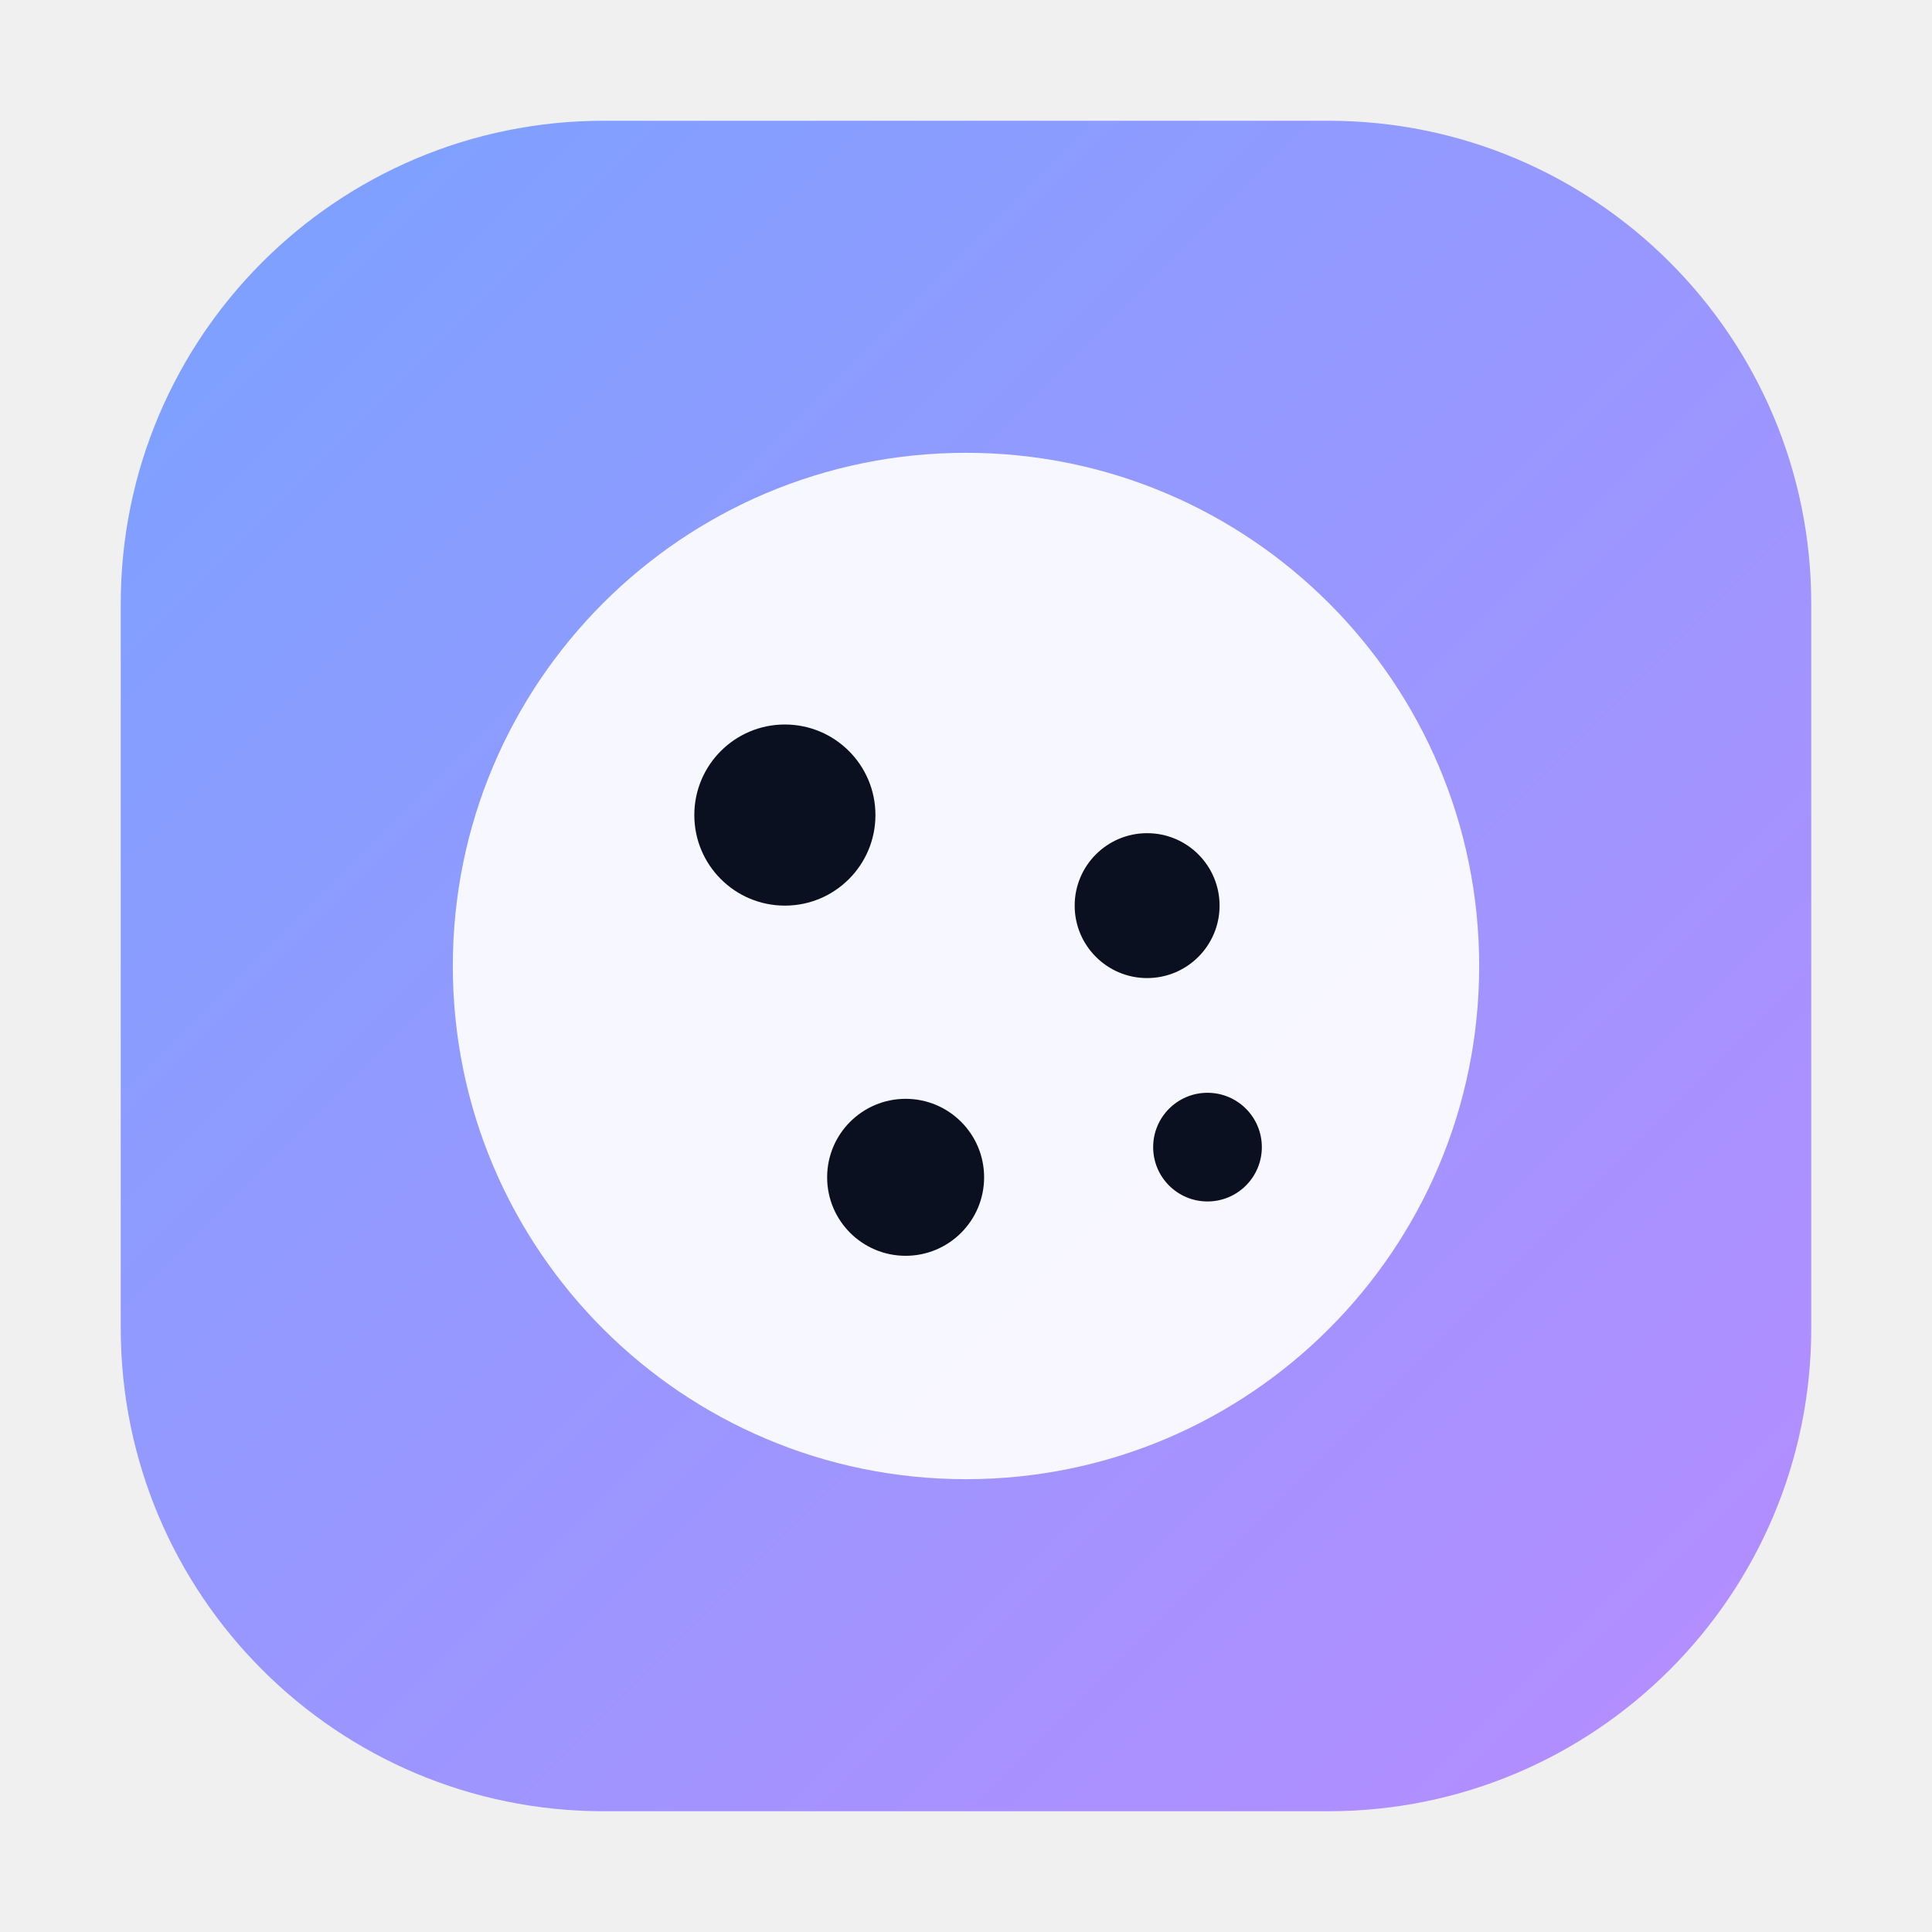
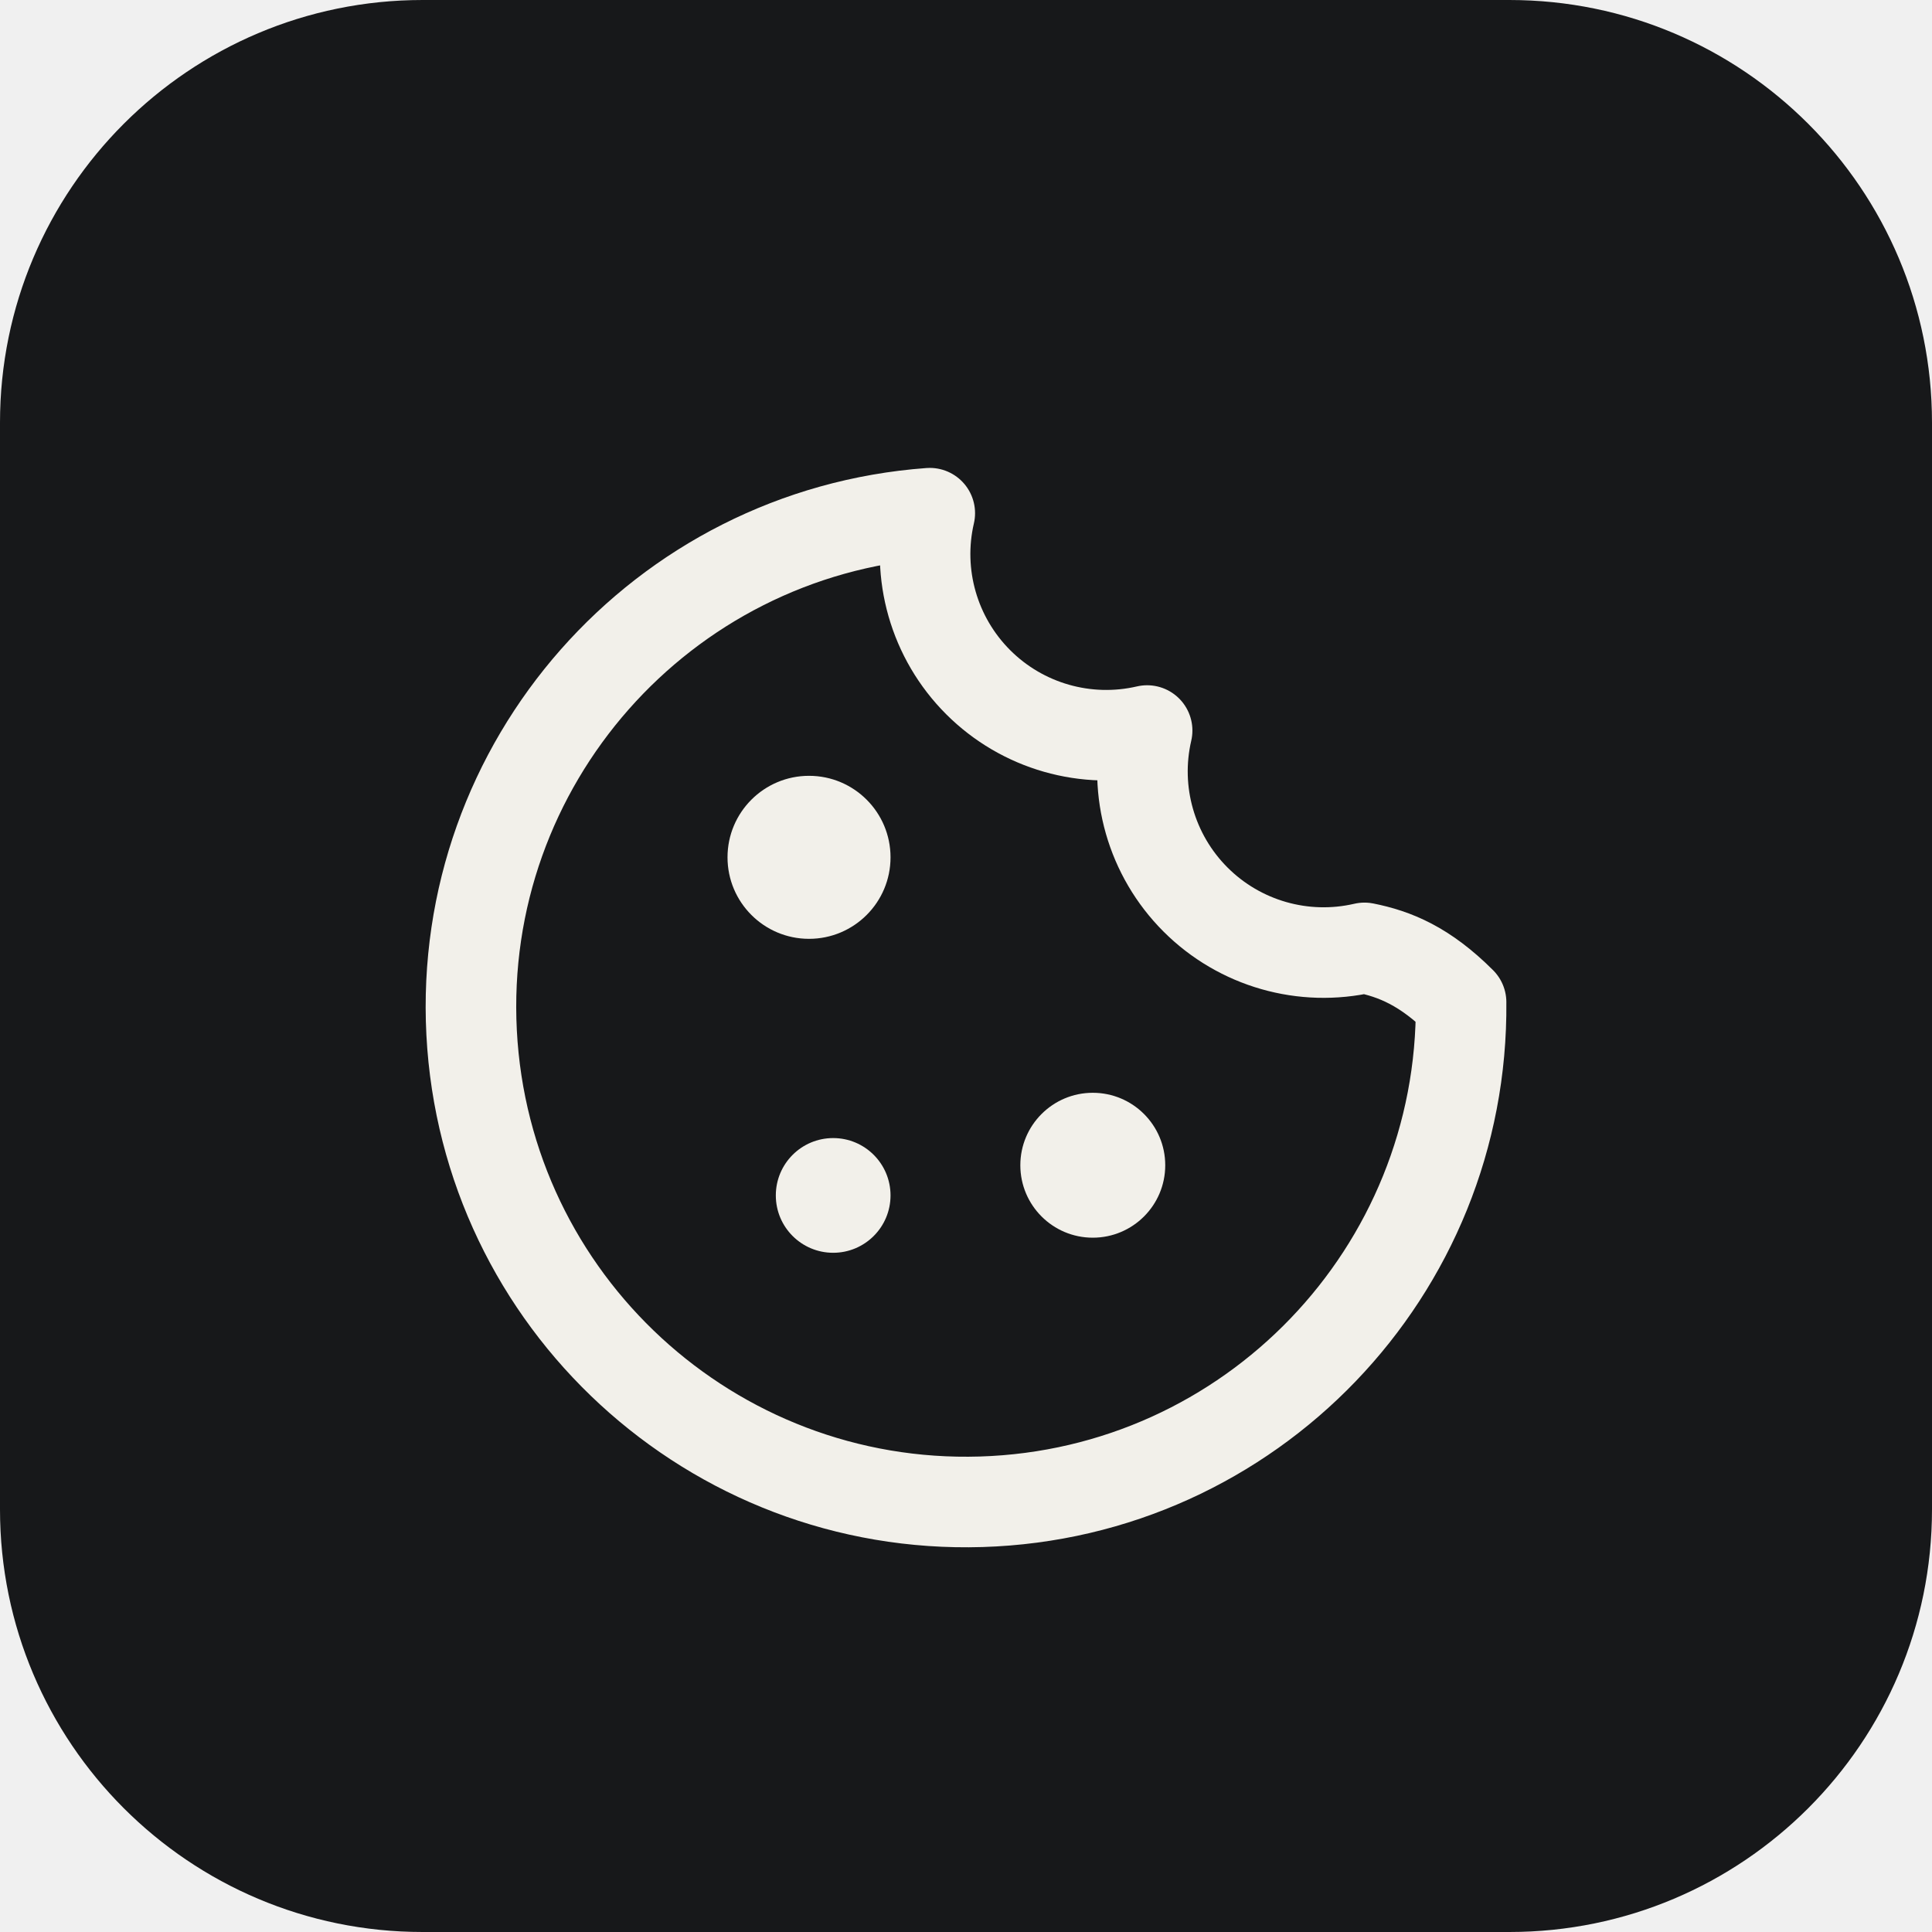
- <svg xmlns="http://www.w3.org/2000/svg" viewBox="0 0 64 64">
-   <defs>
-     <linearGradient id="g" x1="0" y1="0" x2="1" y2="1">
-       <stop offset="0" stop-color="#7aa2ff" />
-       <stop offset="1" stop-color="#b78cff" />
-     </linearGradient>
-   </defs>
-   <rect x="4" y="4" width="56" height="56" rx="16" fill="url(#g)" />
-   <circle cx="32" cy="32" r="17" fill="#fff" opacity="0.92" />
-   <circle cx="26" cy="27" r="3" fill="#0b1020" />
-   <circle cx="38" cy="30" r="2.4" fill="#0b1020" />
-   <circle cx="30" cy="39" r="2.6" fill="#0b1020" />
-   <circle cx="40" cy="38" r="1.8" fill="#0b1020" />
+ <svg xmlns="http://www.w3.org/2000/svg" viewBox="0 0 64 64" role="img" aria-label="Cookie Converter">
+   <rect width="64" height="64" rx="14" fill="#17181a" />
+   <g transform="translate(8 8) scale(2)" fill="none" stroke="#f2f0ea" stroke-width="1.5" stroke-linecap="round" stroke-linejoin="round">
+     <path d="M20.2 12.6a8.2 8.2 0 1 1-8.8-8.1 3 3 0 0 0 3.6 3.6 3 3 0 0 0 3.6 3.6c.5.1 1 .3 1.6.9Z" />
+     <circle cx="9.4" cy="10.2" r="1.35" fill="#f2f0ea" stroke="none" />
+     <circle cx="14.1" cy="15.3" r="1.2" fill="#f2f0ea" stroke="none" />
+     <circle cx="9.8" cy="15.8" r="0.95" fill="#f2f0ea" stroke="none" />
+   </g>
</svg>
